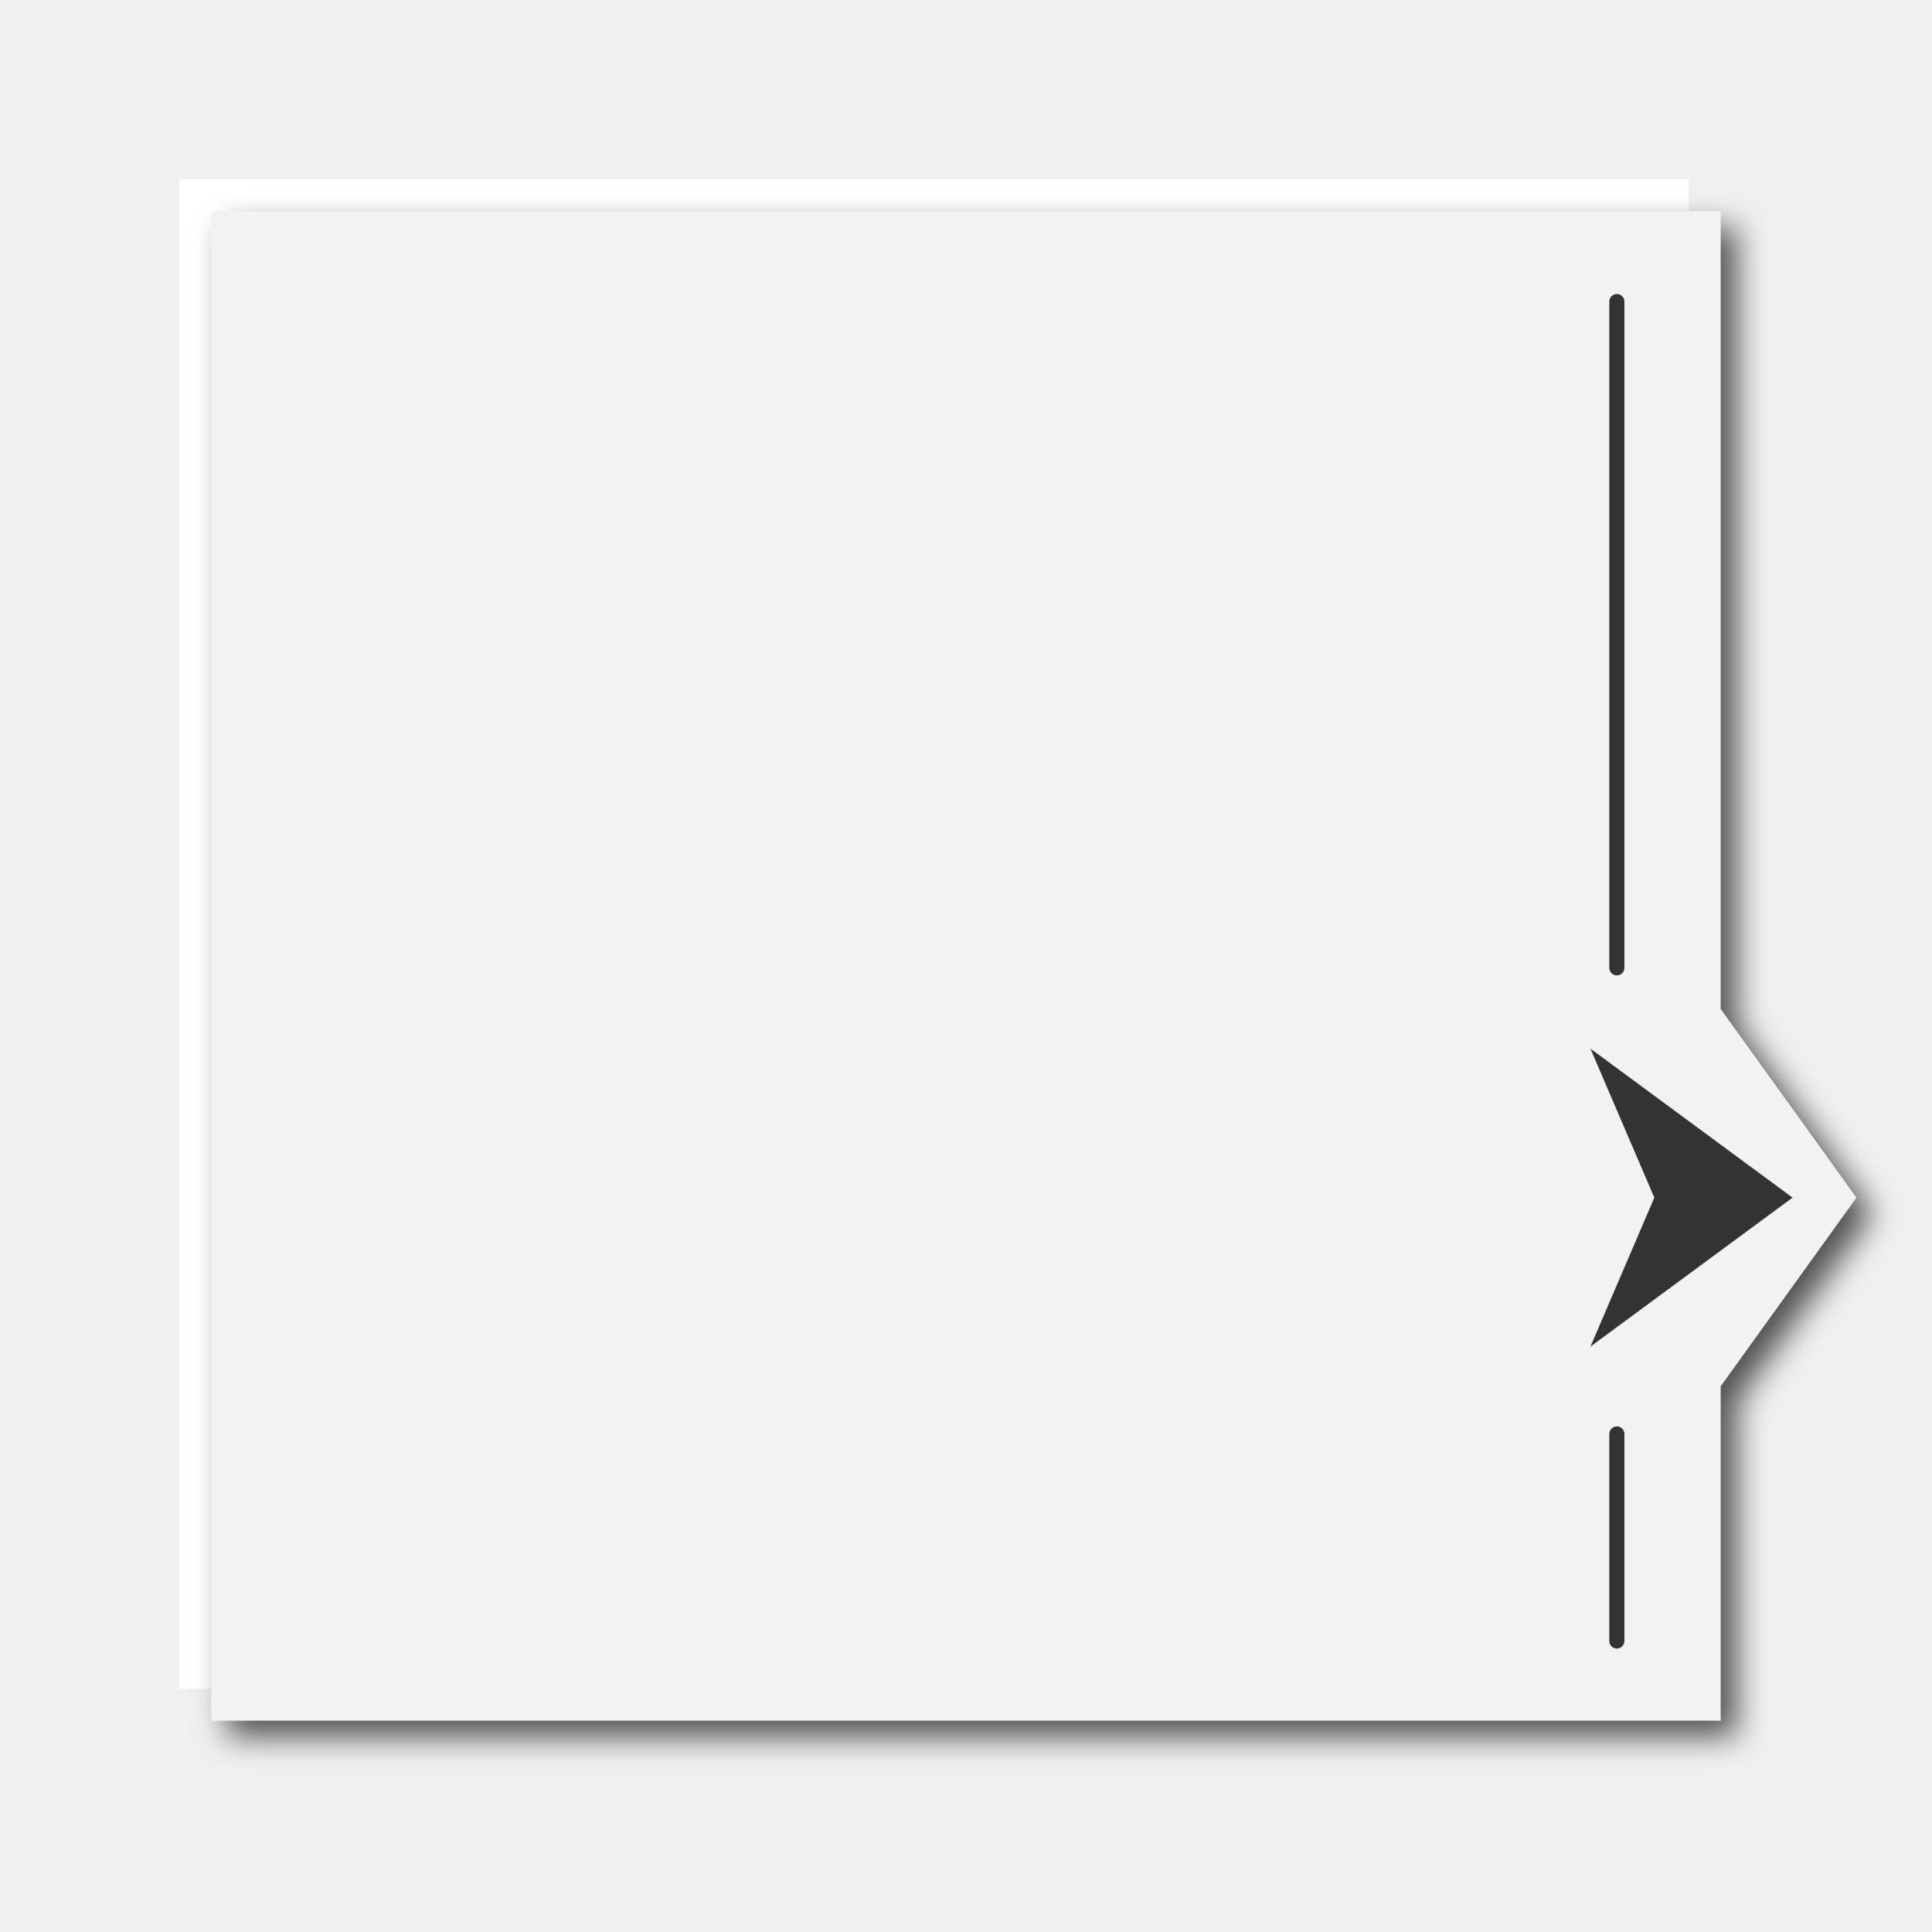
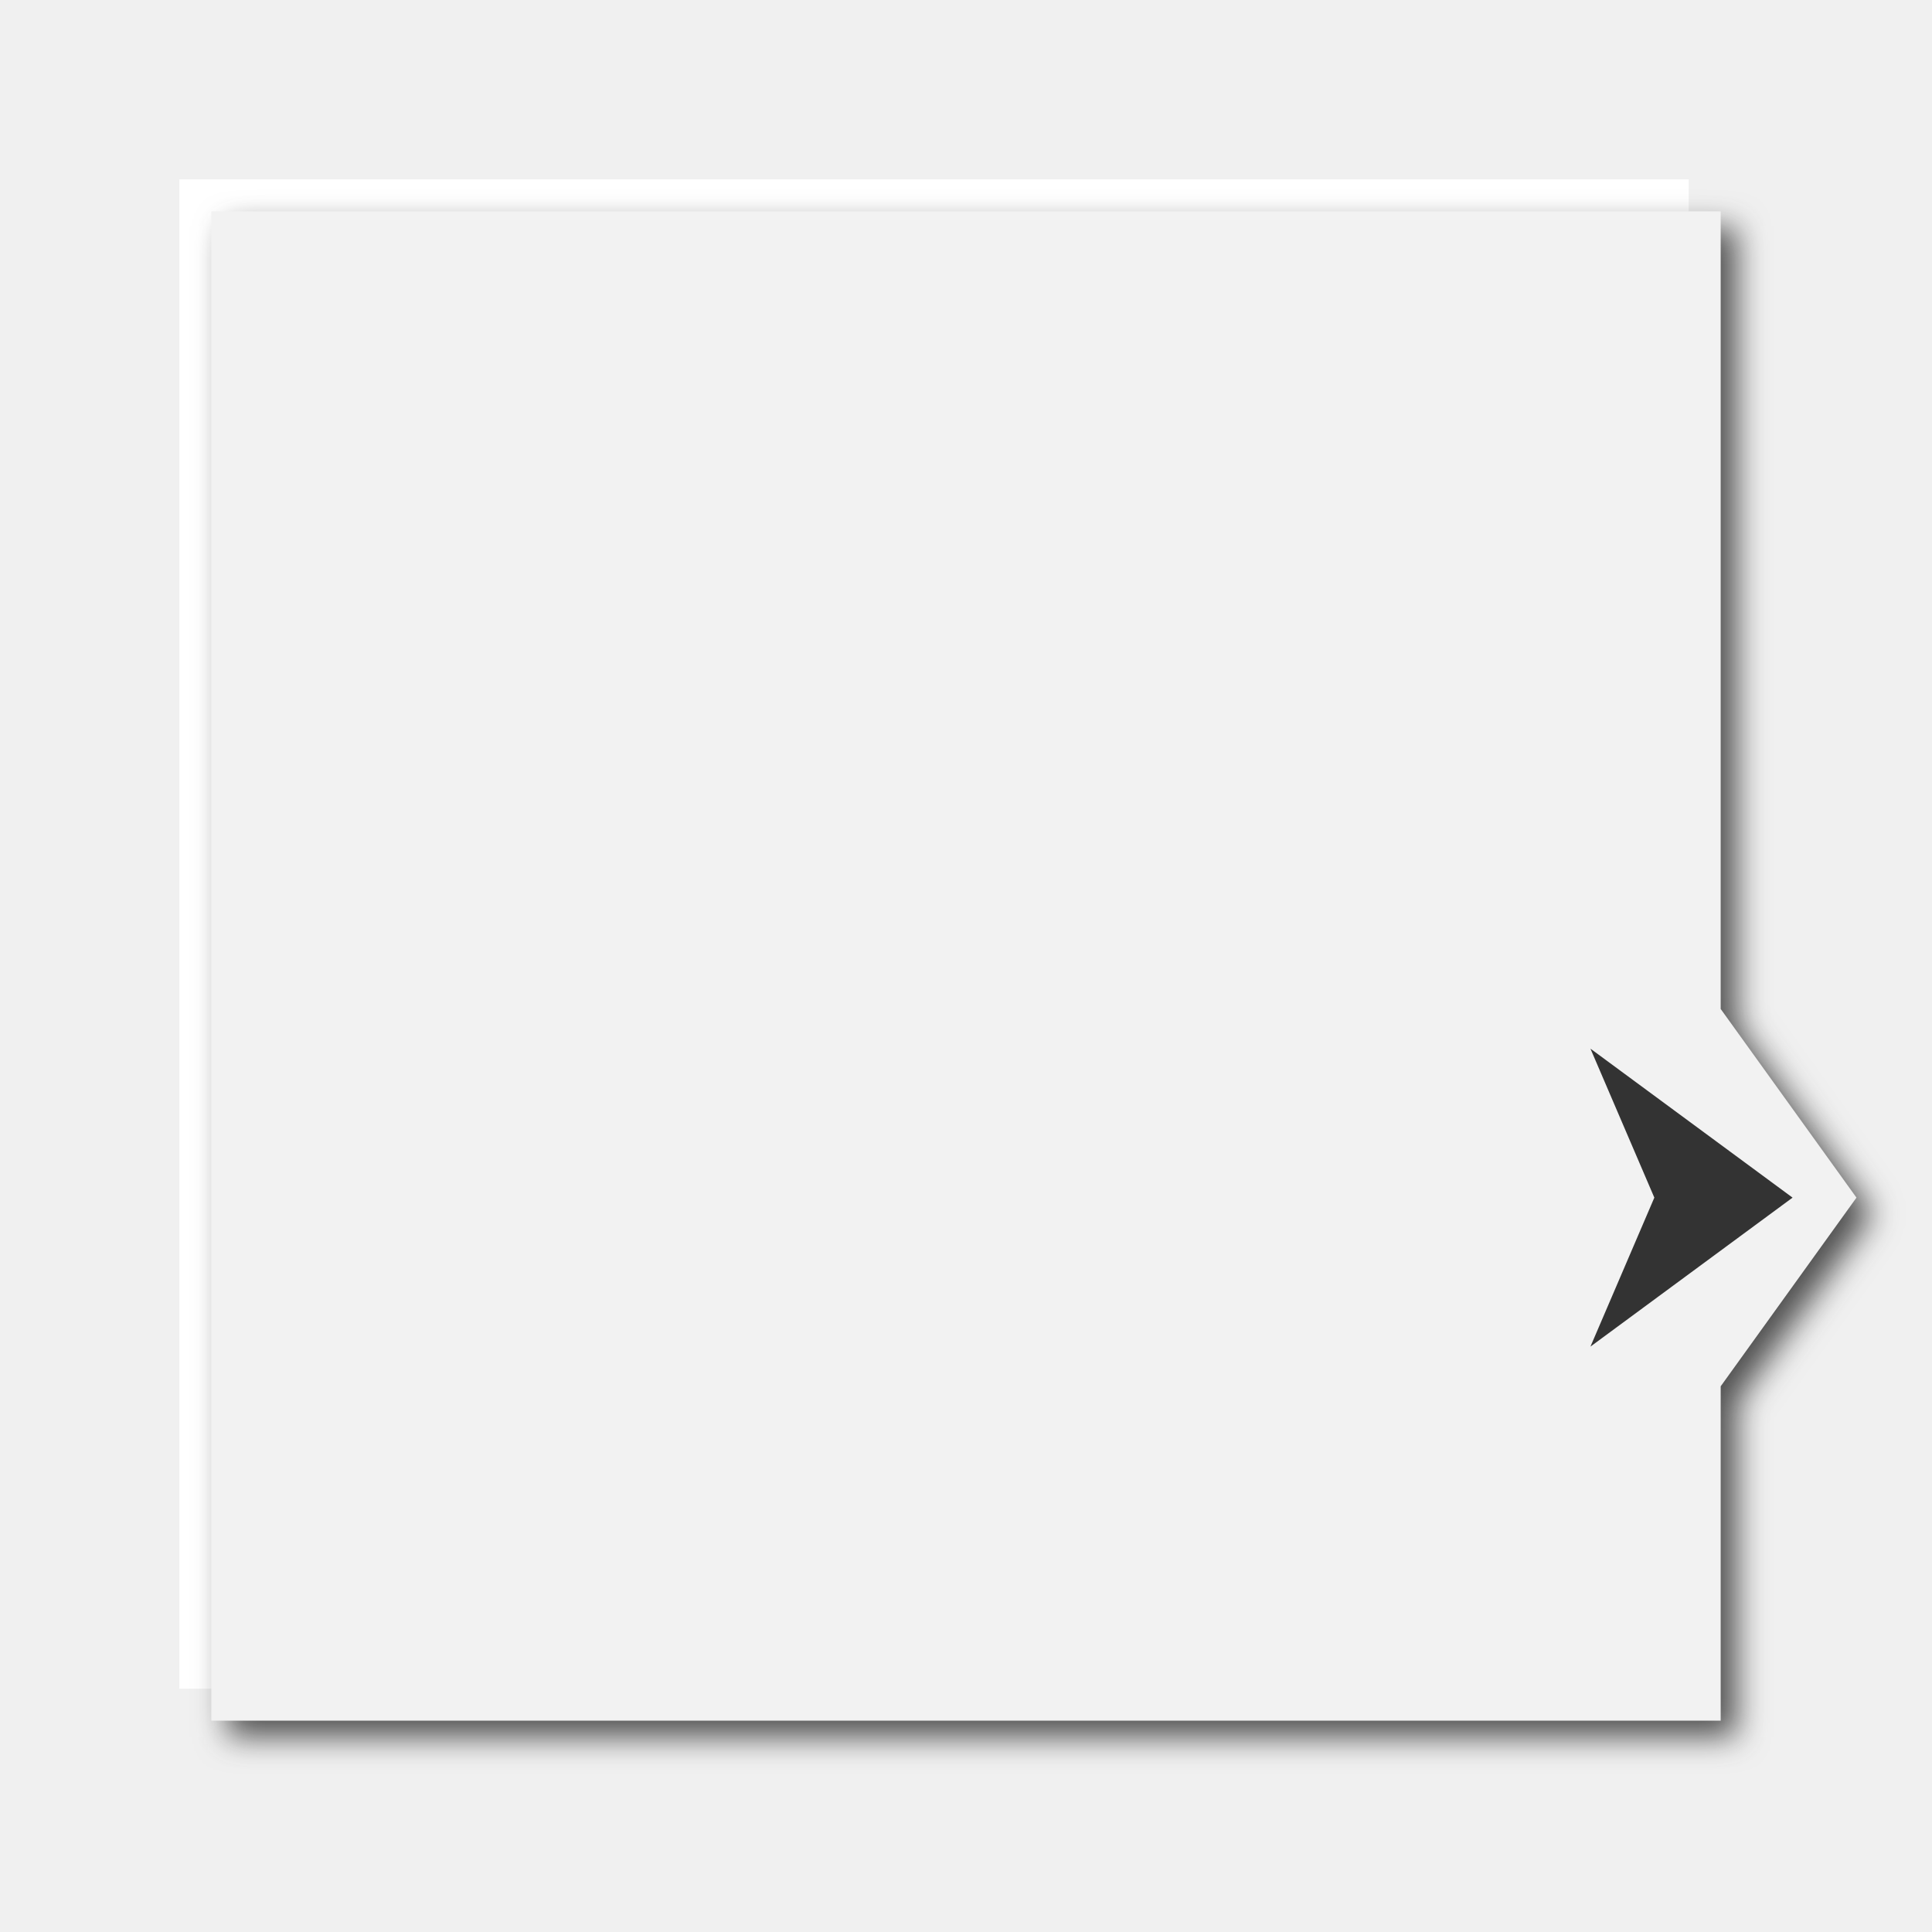
<svg xmlns="http://www.w3.org/2000/svg" width="128mm" height="128mm" viewBox="0 0 128 128" version="1.1" id="svg8" enable-background="new">
  <defs id="defs2">
    <clipPath id="clipPath1260-8" clipPathUnits="userSpaceOnUse">
      <path id="path1258-8" d="M 0,14400 H 14400 V 0 H 0 Z" />
    </clipPath>
    <mask maskUnits="userSpaceOnUse" x="-4.833" y="146.083" width="127.2" height="127.2" id="SVGID_52_">
      <g style="filter:url(#Adobe_OpacityMaskFilter_29_)" id="g996">
        <linearGradient id="SVGID_53_" gradientUnits="userSpaceOnUse" x1="58.667" y1="237.583" x2="58.667" y2="183.917">
          <stop offset="0" style="stop-color:#65686A" id="stop999" />
          <stop offset="1" style="stop-color:#F8FDFF" id="stop1001" />
        </linearGradient>
        <circle style="fill:url(#SVGID_53_)" cx="58.667" cy="209.583" r="25.333" id="circle1003" />
      </g>
    </mask>
    <filter id="Adobe_OpacityMaskFilter_29_" filterUnits="userSpaceOnUse" x="-4.833" y="146.083" width="127.2" height="127.2">
      <feColorMatrix type="matrix" values="1 0 0 0 0  0 1 0 0 0  0 0 1 0 0  0 0 0 1 0" id="feColorMatrix993" />
    </filter>
    <filter style="color-interpolation-filters:sRGB" id="filter843" x="-0.023" width="1.046" y="-0.025" height="1.05">
      <feGaussianBlur stdDeviation="1.045" id="feGaussianBlur845" />
    </filter>
  </defs>
  <g id="g1254" transform="matrix(0,-0.3527778,0.3606191,0,-2834.771,2353.757)" style="stroke-width:0.989">
    <g id="g1256" clip-path="url(#clipPath1260-8)" transform="translate(-6.74593,37.58447)" style="stroke-width:0.989" />
  </g>
  <path id="path829" d="m 11.883,111.883 h 100 v -25 -50 -25 H 11.883 Z" style="color:#000000;clip-rule:nonzero;display:inline;overflow:visible;visibility:visible;opacity:1;isolation:auto;mix-blend-mode:normal;color-interpolation:sRGB;color-interpolation-filters:linearRGB;solid-color:#000000;solid-opacity:1;vector-effect:none;fill:#ffffff;fill-opacity:1;fill-rule:nonzero;stroke:none;stroke-width:1;stroke-linecap:butt;stroke-linejoin:miter;stroke-miterlimit:4;stroke-dasharray:none;stroke-dashoffset:0;stroke-opacity:1;marker:none;paint-order:normal;color-rendering:auto;image-rendering:auto;shape-rendering:auto;text-rendering:auto;enable-background:accumulate" />
  <path id="path827" d="M 15.058,115.058 H 115.058 v -9.654 -12.5 l 8.996,-12.5 -8.996,-12.5 v -12.5 -40.346 H 15.058 Z" style="color:#000000;clip-rule:nonzero;display:inline;overflow:visible;visibility:visible;opacity:0.75;isolation:auto;mix-blend-mode:normal;color-interpolation:sRGB;color-interpolation-filters:linearRGB;solid-color:#000000;solid-opacity:1;vector-effect:none;fill:#1a1a1a;fill-opacity:1;fill-rule:nonzero;stroke:none;stroke-width:1;stroke-linecap:butt;stroke-linejoin:miter;stroke-miterlimit:4;stroke-dasharray:none;stroke-dashoffset:0;stroke-opacity:1;marker:none;paint-order:normal;filter:url(#filter843);color-rendering:auto;image-rendering:auto;shape-rendering:auto;text-rendering:auto;enable-background:accumulate" />
  <path style="color:#000000;clip-rule:nonzero;display:inline;overflow:visible;visibility:visible;opacity:1;isolation:auto;mix-blend-mode:normal;color-interpolation:sRGB;color-interpolation-filters:linearRGB;solid-color:#000000;solid-opacity:1;vector-effect:none;fill:#f2f2f2;fill-opacity:1;fill-rule:nonzero;stroke:none;stroke-width:1;stroke-linecap:butt;stroke-linejoin:miter;stroke-miterlimit:4;stroke-dasharray:none;stroke-dashoffset:0;stroke-opacity:1;marker:none;paint-order:normal;color-rendering:auto;image-rendering:auto;shape-rendering:auto;text-rendering:auto;enable-background:accumulate" d="m 14,-114 h 100 v 9.654 12.5 l 8.996,12.5 -8.996,12.5 v 12.5 V -14 H 14 Z" id="rect861" transform="scale(1,-1)" />
  <path style="color:#000000;clip-rule:nonzero;display:inline;overflow:visible;visibility:visible;opacity:1;isolation:auto;mix-blend-mode:normal;color-interpolation:sRGB;color-interpolation-filters:linearRGB;solid-color:#000000;solid-opacity:1;vector-effect:none;fill:#333333;fill-opacity:1;fill-rule:nonzero;stroke:none;stroke-width:2;stroke-linecap:butt;stroke-linejoin:miter;stroke-miterlimit:4;stroke-dasharray:none;stroke-dashoffset:0;stroke-opacity:1;marker:none;paint-order:normal;color-rendering:auto;image-rendering:auto;shape-rendering:auto;text-rendering:auto;enable-background:accumulate" d="m 118.762,79.346 -13.391,9.87 4.233,-9.87 -4.233,-9.87 z" id="path847" />
-   <path style="opacity:1;vector-effect:none;fill:#333333;fill-opacity:1;fill-rule:evenodd;stroke:#333333;stroke-width:1;stroke-linecap:round;stroke-linejoin:miter;stroke-miterlimit:4;stroke-dasharray:none;stroke-dashoffset:0;stroke-opacity:1;marker:none;paint-order:normal" d="M 107.121,19.98 V 64.122" id="path830" />
-   <path id="path846" d="m 107.121,95.002 v 13.719" style="opacity:1;vector-effect:none;fill:#333333;fill-opacity:1;fill-rule:evenodd;stroke:#333333;stroke-width:1;stroke-linecap:round;stroke-linejoin:miter;stroke-miterlimit:4;stroke-dasharray:none;stroke-dashoffset:0;stroke-opacity:1;marker:none;paint-order:normal" />
</svg>
